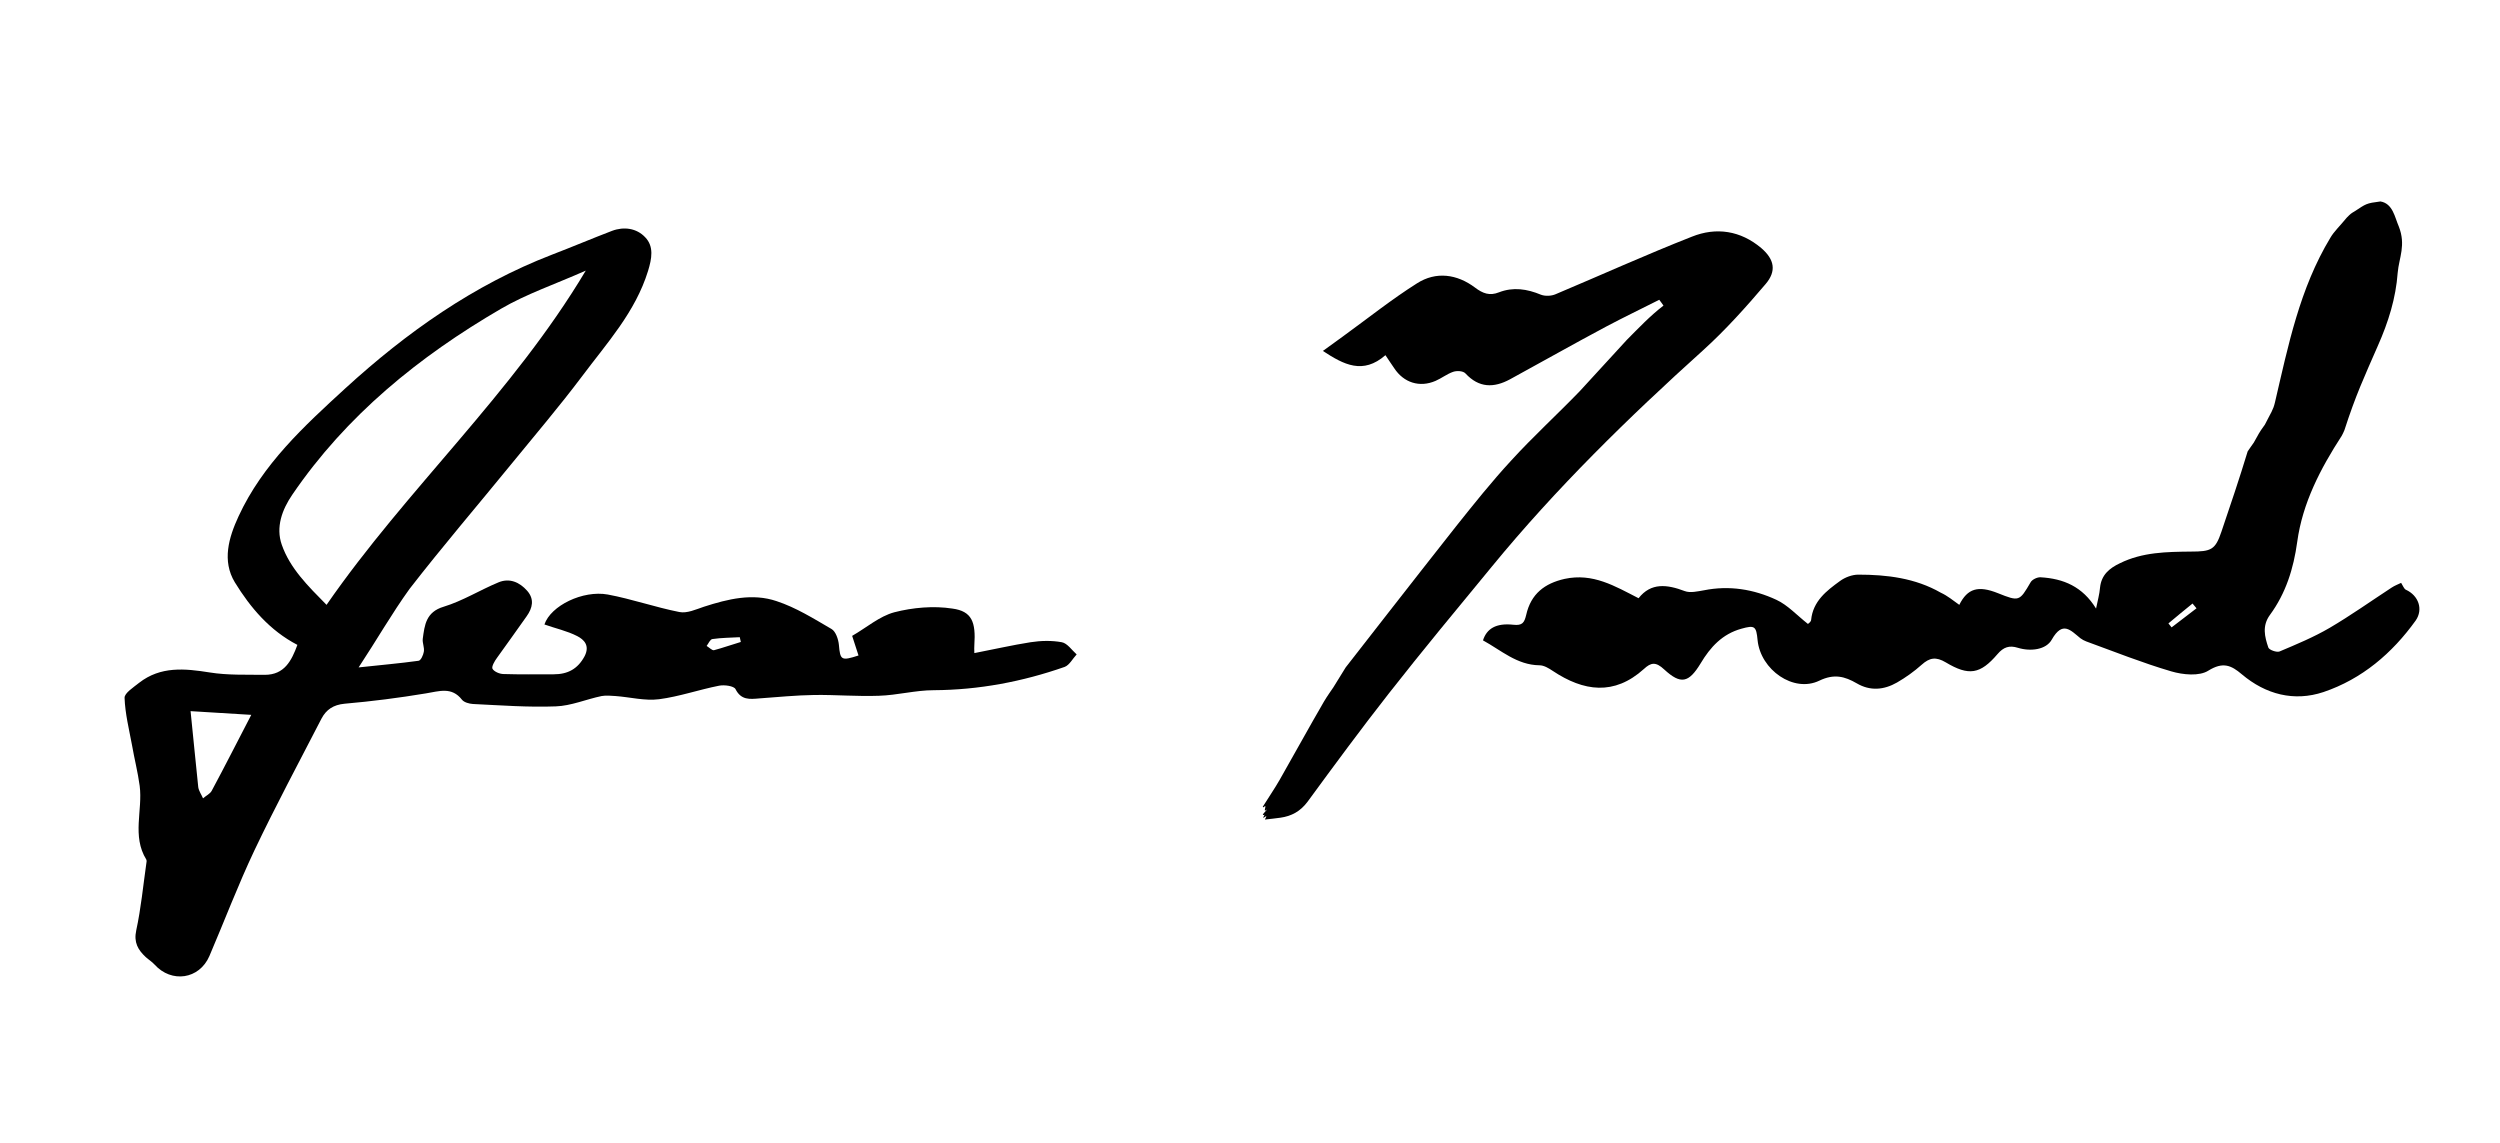
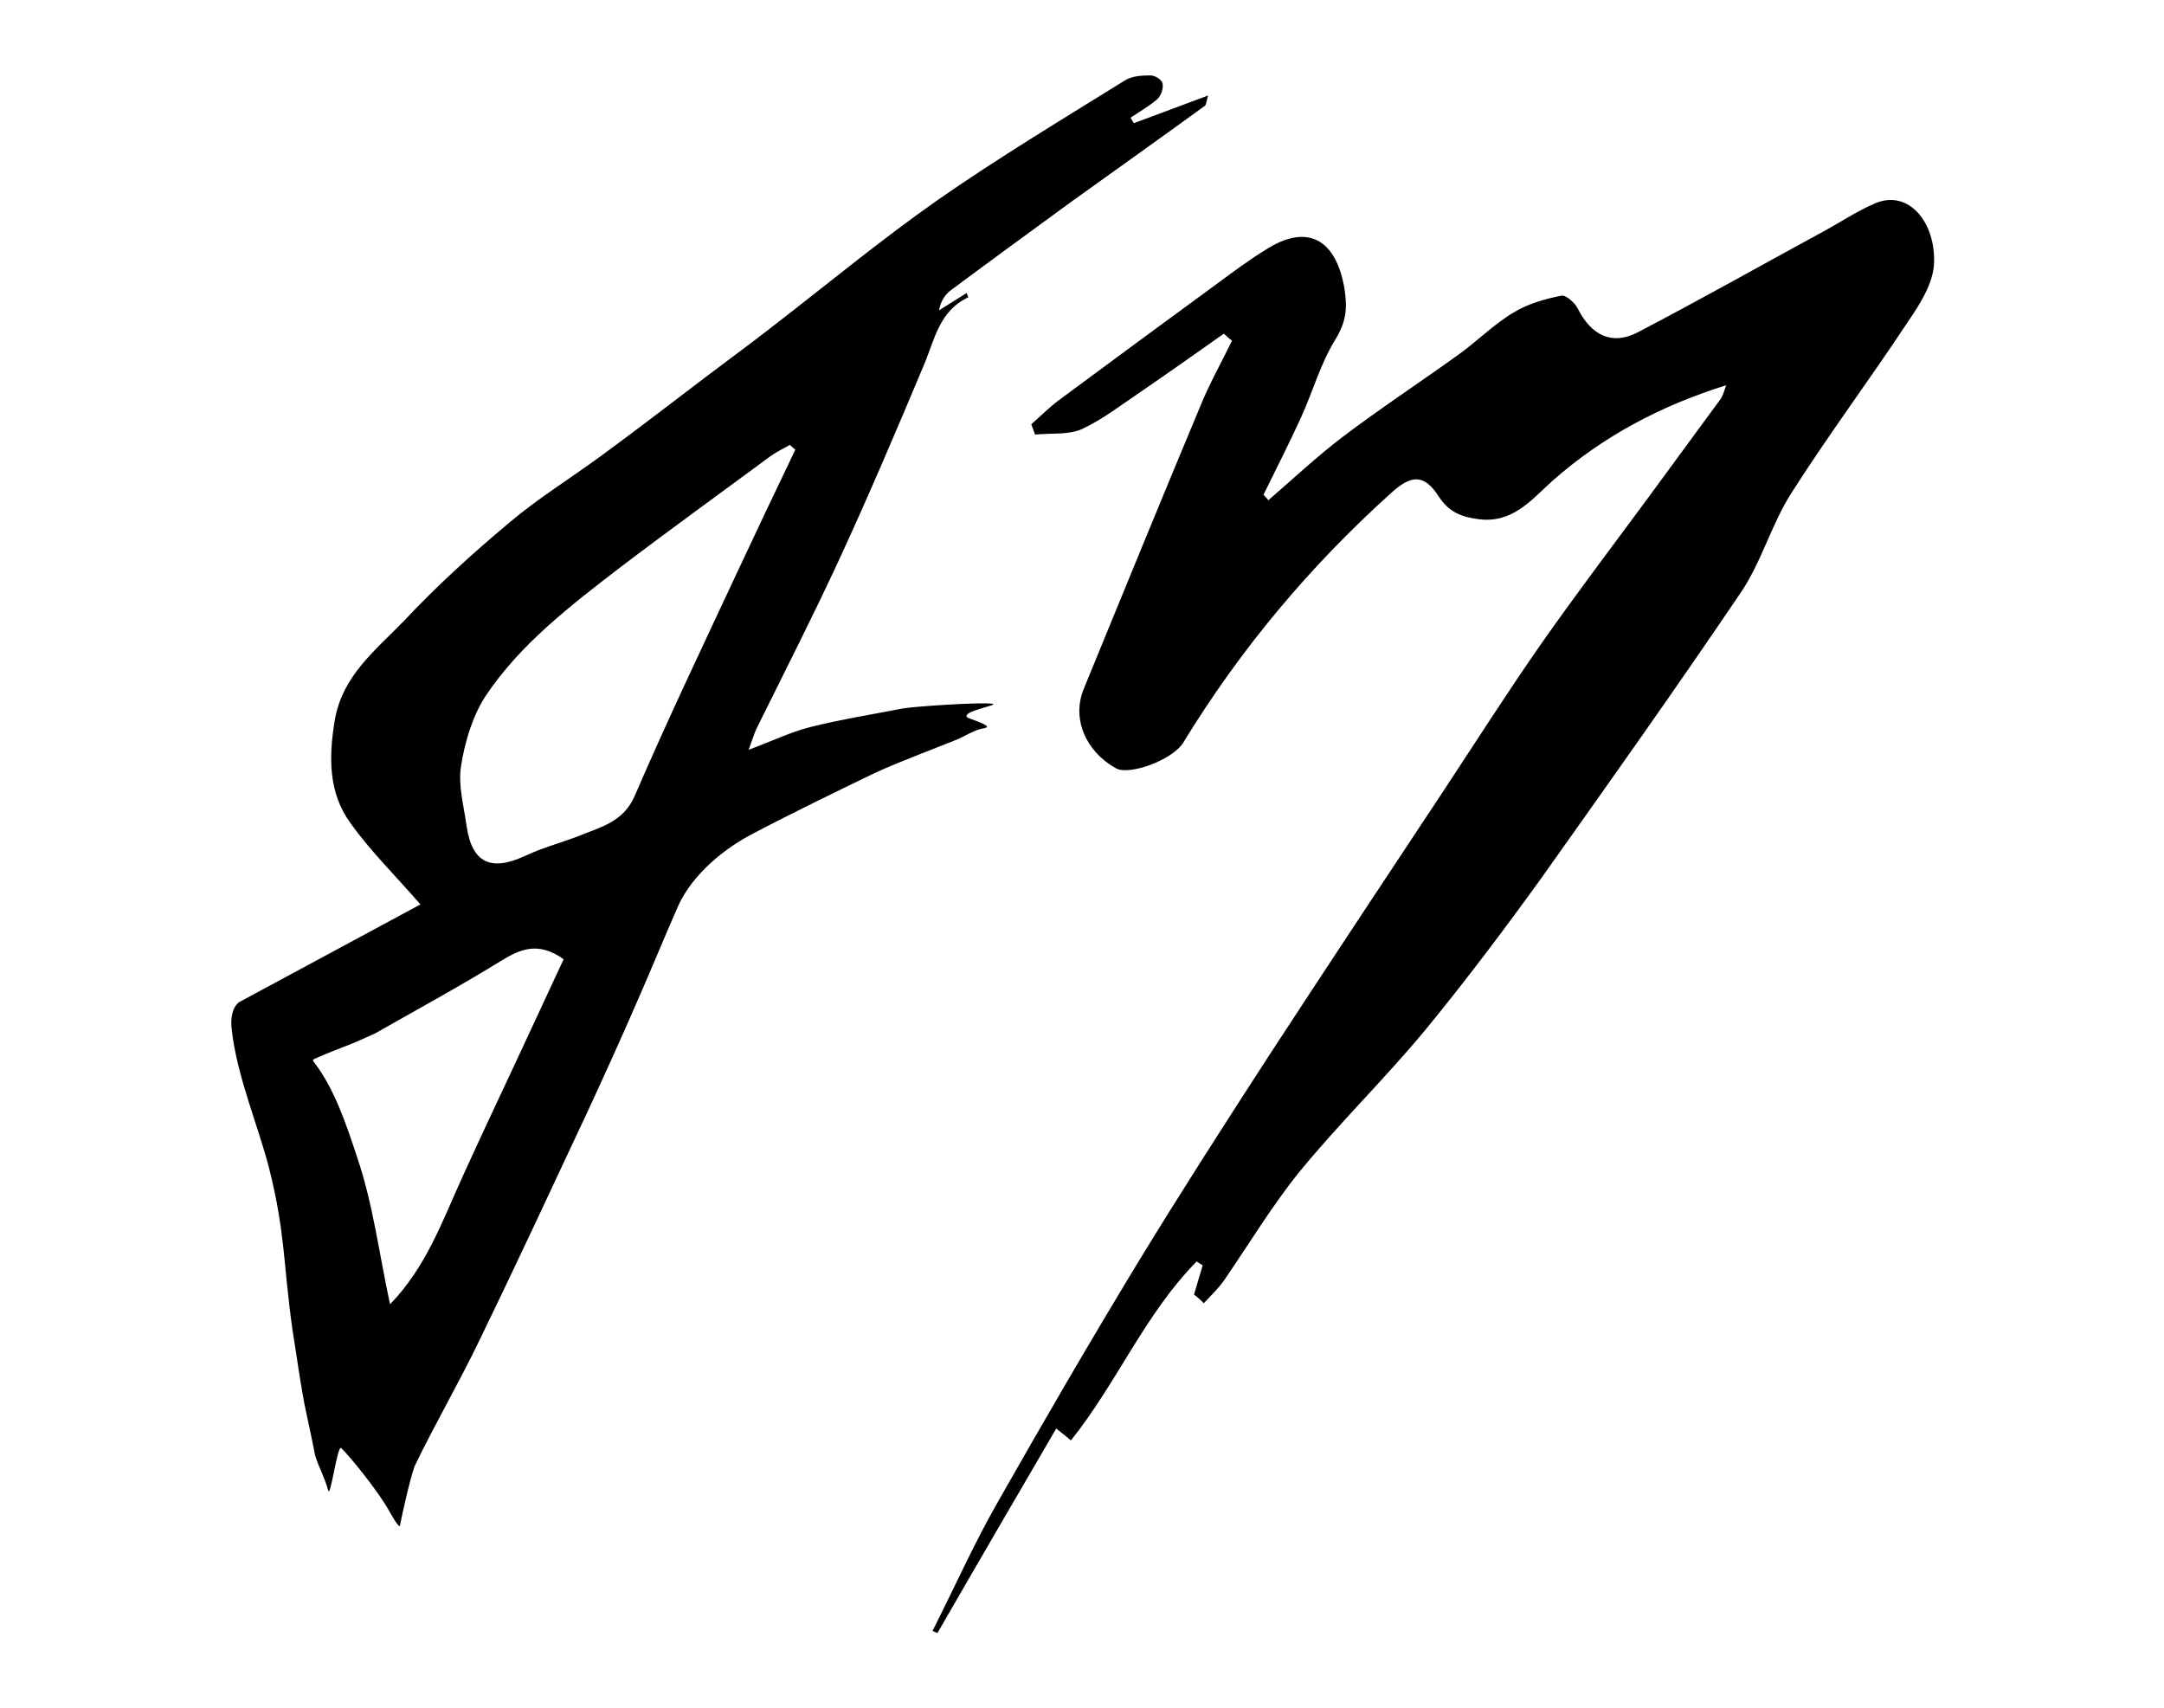
- <svg xmlns="http://www.w3.org/2000/svg" version="1.1" id="Layer_1" x="0px" y="0px" viewBox="0 0 943.2 431.2" style="enable-background:new 0 0 943.2 431.2;" xml:space="preserve">
+ <svg xmlns="http://www.w3.org/2000/svg" version="1.1" id="Layer_1" x="0px" y="0px" viewBox="0 0 398.9 314.7" style="enable-background:new 0 0 398.9 314.7;" xml:space="preserve">
  <g>
-     <path d="M135.3,251.8c8.2-0.9,15.4-1.5,22.6-2.5c0.9-0.1,1.8-2.2,2-3.4c0.3-1.6-0.6-3.3-0.4-4.9c0.7-5.2,1.2-10.1,7.9-12.1   c7.2-2.2,13.7-6.3,20.7-9.2c4.1-1.7,7.9-0.1,10.8,3.2c2.8,3.2,2,6.5-0.2,9.6c-3.7,5.3-7.5,10.5-11.2,15.7c-0.9,1.2-2.1,3.3-1.7,4.1   c0.6,1.1,2.7,2,4.2,2c6.3,0.2,12.6,0.1,18.9,0.1c5.3,0,9.1-2,11.7-6.9c2-4-0.3-6.2-2.8-7.5c-3.9-2-8.2-2.9-12.4-4.4   c2.4-7.1,14.5-13,23.9-11.3c9.1,1.7,17.9,4.8,27,6.6c2.9,0.6,6.3-1,9.3-2c9-2.9,18.3-5.2,27.4-2.1c7.3,2.4,14,6.6,20.7,10.5   c1.6,0.9,2.6,3.9,2.8,6c0.5,5.8,0.9,6.1,7.4,4c-0.8-2.4-1.6-4.9-2.4-7.4c5.4-3.1,10.3-7.4,15.9-8.9c7-1.8,14.8-2.5,21.9-1.4   c7.4,1,8.9,5.1,8.3,13.8c-0.1,0.8,0,1.5,0,3c7.3-1.4,14.2-3,21.2-4.1c3.9-0.6,8-0.7,11.8,0c2.1,0.4,3.8,3,5.6,4.6   c-1.5,1.6-2.7,4-4.5,4.7c-16,5.6-32.4,8.7-49.4,8.8c-6.9,0-13.8,1.9-20.7,2.1c-8.1,0.3-16.2-0.4-24.3-0.3c-7,0.1-13.9,0.8-20.9,1.3   c-3.5,0.3-6.8,0.7-8.9-3.5c-0.6-1.2-4.2-1.7-6.2-1.3c-7.6,1.5-15,4.1-22.6,5.1c-5.4,0.7-11-0.8-16.5-1.2c-1.7-0.1-3.5-0.3-5.2,0   c-5.8,1.2-11.5,3.7-17.3,3.9c-10.4,0.4-20.9-0.4-31.3-0.9c-1.4-0.1-3.3-0.6-4.1-1.6c-3.9-5-8.6-3.2-13.6-2.4   c-10.2,1.7-20.4,3-30.7,3.9c-4.2,0.4-6.9,2.2-8.7,5.6c-8.5,16.5-17.3,32.9-25.3,49.7c-6.2,13.1-11.3,26.6-17,39.9   c-3.8,8.8-14.3,10.3-20.7,3.2c-1-1.1-2.2-1.8-3.3-2.8c-2.9-2.7-4.6-5.5-3.6-10.1c1.8-8.3,2.6-16.8,3.8-25.2c0.1-0.5,0.2-1.1,0-1.5   c-5.5-8.9-1.3-18.6-2.5-27.8c-0.7-5.2-2-10.2-2.9-15.4c-1.1-5.9-2.6-11.9-2.8-17.8c-0.1-1.8,3.4-4,5.5-5.7   c8.1-6.3,17.2-5.4,26.6-3.9c6.8,1.1,13.8,0.8,20.8,0.9c7.4,0,10.1-5.3,12.3-11.3c-10.4-5.4-17.7-14-23.6-23.6   c-4.9-8.1-2.3-16.9,1.4-24.9c9.1-19.7,24.7-34,40.3-48.3c23.1-21.1,48.4-39,77.9-50.4c7.6-2.9,15.1-6.1,22.7-9   c4.5-1.7,9.3-1,12.5,2.4c3.4,3.5,2.5,8.1,1.1,12.7c-4.8,15.6-15.6,27.3-25,39.9c-8.5,11.3-17.7,22.1-26.6,33   c-12.8,15.7-26,31.1-38.4,47.1C147.8,231.5,142.1,241.5,135.3,251.8z M221,102.1c-11.5,5.1-22.4,8.8-32,14.4   c-30.9,18-58.3,40.2-78.7,70.1c-3.9,5.7-6.3,12.3-4,18.9c3.1,8.9,9.8,15.5,16.9,22.7C153.5,184.4,193.2,148.7,221,102.1z    M94.8,269.7c-8.4-0.5-16.2-1-22.9-1.4c1,9.7,1.9,19.2,2.9,28.7c0.2,1.4,1.2,2.8,1.8,4.2c1.1-1,2.7-1.7,3.3-2.9   C84.9,289,89.7,279.5,94.8,269.7z M279.5,242.2c-0.1-0.6-0.3-1.2-0.4-1.8c-3.4,0.2-6.9,0.2-10.3,0.7c-0.9,0.1-1.5,1.7-2.2,2.6   c1,0.6,2.1,1.8,2.8,1.6C272.8,244.4,276.1,243.2,279.5,242.2z" />
-     <path d="M739.2,228.2c3.1-6.2,7.1-7.4,14.6-4.4c8,3.2,8.1,3.1,12.3-4.1c0.6-1.1,2.6-2,3.8-1.9c8.6,0.5,15.8,3.5,20.9,11.8   c0.6-3,1.3-5.4,1.5-7.9c0.5-4.8,3.5-7.3,7.5-9.2c8.5-4.2,17.6-4.3,26.8-4.4c7.7,0,9.2-0.7,11.5-7.5c3.4-10,6.8-20.1,9.9-30.3   c0.9-1.4,1.5-2.1,2.3-3.3c2.2-3.8,1.6-3.2,4.2-6.8c2.3-4.6,3.1-5.4,3.8-8.4c5-21.4,9.3-42.9,20.9-62.1c1.4-2.4,3.5-4.3,6.2-7.6   c1.5-1.5,1.5-1.5,3-2.4c4.3-2.8,4.2-3,9.7-3.7c4.7,0.8,5.4,6,6.9,9.4c2.8,7.1,0.1,11.8-0.4,17.5c-0.7,9.6-3.5,18.6-7.5,27.6   c-5.2,11.9-8.3,18.5-12.6,31.8c-0.6,1.4-0.4,0.9-1,2.1c-8.1,12.5-14.8,25.4-16.8,40c-1.4,10.2-4.3,19.4-10.3,27.6   c-3,4.1-2,8.2-0.6,12.3c0.3,0.9,3.1,1.9,4.2,1.5c6.4-2.7,12.9-5.4,18.9-8.9c8-4.7,15.6-10.1,23.4-15.2c1.2-0.8,2.6-1.3,3.6-1.8   c0.7,1.1,1.1,2.3,1.8,2.6c4.8,2.2,6.6,7.4,3.7,11.6c-8.9,12.4-20.3,22.1-34.8,27c-11.1,3.7-21.8,0.9-30.8-6.7   c-4-3.4-7.1-4.8-12.6-1.4c-3.4,2.2-9.6,1.6-14,0.3c-10.9-3.2-21.4-7.4-32.1-11.3c-0.8-0.3-1.5-0.7-2.2-1.2c-3.7-3-6.7-6.7-10.8,0.5   c-2.1,3.8-7.9,4.6-12.8,3.1c-3.2-1-5.4-0.3-7.7,2.4c-6.5,7.6-10.8,8.3-19.5,3.1c-3.7-2.2-6.1-1.8-9.1,0.9c-2.8,2.5-6,4.8-9.3,6.7   c-4.9,2.8-10.1,3.3-15.2,0.3c-4.5-2.6-8.5-3.7-14.1-1c-9.7,4.7-22.2-4.1-23.3-15.3c-0.5-5.3-1.1-5.7-6.1-4.3   c-7.2,2-11.7,6.9-15.4,13.1c-4.5,7.4-7.5,8-13.7,2.3c-3.2-3-5-2.7-7.7-0.2c-11.2,10.1-22.7,8.5-34.4,0.7c-1.5-1-3.3-2.1-5-2.1   c-8.5-0.1-14.5-5.7-21.3-9.4c1.4-4.4,4.9-6.6,11.4-5.9c3.5,0.4,4.2-0.8,4.9-3.7c1.8-8,7-11.9,14.5-13.6c10.7-2.3,18.9,2.7,27.9,7.3   c4.7-6,10.8-5.2,17.4-2.7c2.1,0.8,4.9,0.1,7.3-0.3c9.5-1.9,18.7-0.4,27.3,3.6c4.3,2,7.7,5.8,11.9,9.1c0.1-0.1,1.1-0.7,1.2-1.5   c0.7-7.1,5.8-11,10.9-14.7c1.9-1.4,4.6-2.4,6.9-2.4c10.8,0,21.5,1.3,31.1,6.8C734.8,224.8,736.8,226.5,739.2,228.2z M818.1,235.2   c0.4,0.5,0.8,1,1.2,1.5c3.1-2.4,6.3-4.8,9.4-7.2c-0.5-0.6-1-1.2-1.5-1.8C824.2,230.1,821.1,232.7,818.1,235.2z" />
-     <path d="M596,147.6c-8.5,8.8-17.6,17.1-25.9,26.2c-7.3,7.9-14,16.3-20.7,24.7c-14,17.7-41.7,53.3-41.7,53.3l-4.7,7.6   c0,0-2.6,3.7-3.5,5.3c-5.7,9.8-11.1,19.7-16.7,29.5c-2,3.5-4.3,6.8-6.4,10.2c0.1,0.1,0.2,0.1,0.3,0.2c1.8-1.9-0.6,2.6,1.2,0.8   c0.2,0.3-2.7,2.6-0.8,2c-1.8,3.1,2-1.5,0.1,1.8c2.3-0.3,4.1-0.4,5.9-0.7c4.2-0.6,7.5-2.4,10.2-6c10.1-13.8,20.2-27.5,30.7-40.9   c12.7-16.2,25.8-32,38.9-47.9c24.2-29.5,51.4-56.1,79.7-81.6c8.4-7.6,16.1-16.2,23.5-24.9c4.2-4.9,3.4-9.3-1.6-13.6   c-7.8-6.6-17-8-26.2-4.3c-17.3,6.8-34.3,14.5-51.4,21.7c-1.6,0.7-3.9,0.8-5.5,0.2c-5.3-2.2-10.5-3-15.9-0.9c-3.5,1.4-6.1,0.4-9-1.8   c-6.8-5.1-14.7-6.2-21.9-1.6c-9.5,6-18.4,13.1-27.5,19.7c-2.5,1.8-4.9,3.6-8,5.8c7.9,5.2,15.1,9,23.6,1.6c1.3,2,2.3,3.4,3.3,4.9   c3.6,5.5,9.6,7.4,15.6,4.8c2.3-1,4.3-2.6,6.6-3.4c1.4-0.5,3.8-0.4,4.7,0.6c5.1,5.5,10.7,5.5,16.8,2.2c12.1-6.6,24.1-13.4,36.3-19.9   c6.6-3.5,13.3-6.7,20-10.1c0.5,0.7,1.1,1.4,1.6,2.2c-5,3.8-9.5,8.6-13.8,12.9c0.4,0.5-0.4-0.5,0,0" />
+     <path d="M220.1,238.6c0.5-1.8,1.1-3.6,1.6-5.4c-0.4-0.2-0.7-0.4-1.1-0.7c-9.5,9.6-14.7,22.4-23.2,33c-0.9-0.8-1.6-1.3-2.7-2.2   c-7.4,12.7-14.7,25.2-21.9,37.7c-0.3-0.1-0.6-0.3-0.9-0.4c4-7.9,7.6-16,12-23.7c8.4-14.8,17-29.6,25.8-44.1   c7.8-12.8,15.9-25.4,24-37.9c10.7-16.4,21.5-32.7,32.3-49c6-9.1,11.8-18.2,18-27.1c6.3-9,12.9-17.7,19.4-26.5   c4.6-6.3,9.2-12.5,13.8-18.8c0.4-0.6,0.6-1.4,1-2.5c-12.1,3.8-22.7,9.4-32,17.6c-3.8,3.4-7.3,7.9-13.6,7.1   c-3.2-0.4-5.5-1.3-7.4-4.2c-2.7-4.2-5.1-4-8.8-0.6c-15,13.5-27.8,28.8-38.3,46c-2,3.2-10,6.1-12.4,4.7c-5.6-3.1-8.2-9.2-5.9-14.7   c7.1-17.3,14.2-34.7,21.4-51.9c1.7-4.2,3.9-8.1,5.9-12.2c-0.5-0.4-1-0.8-1.5-1.3c-5.1,3.6-10.2,7.2-15.3,10.7   c-3.6,2.4-7,5.1-10.9,6.9c-2.5,1.1-5.7,0.7-8.6,1c-0.2-0.6-0.5-1.3-0.7-1.9c1.6-1.4,3.2-3,4.9-4.3c9.7-7.2,19.5-14.4,29.2-21.5   c3-2.2,5.9-4.4,9-6.3c7.7-5,13-2.1,14.6,6.9c0.6,3.7,0.4,6.2-1.6,9.5c-2.8,4.5-4.2,9.7-6.4,14.5c-2.2,4.8-4.6,9.5-6.9,14.2   c0.3,0.3,0.6,0.6,0.9,1c4.5-3.9,8.9-8,13.6-11.6c7-5.3,14.3-10.1,21.4-15.2c3.5-2.5,6.5-5.6,10.2-7.8c2.6-1.6,5.8-2.5,8.8-3.1   c0.8-0.2,2.5,1.3,3,2.3c2.5,5,6.3,6.9,11,4.5c11.3-5.9,22.5-12.2,33.7-18.3c3.4-1.8,6.6-4,10.1-5.5c6.2-2.7,11.3,3.5,10.9,11.2   c-0.2,3.6-2.6,7.4-4.8,10.6c-7,10.6-14.7,20.9-21.5,31.6c-3.7,5.8-5.5,12.7-9.3,18.3c-12.1,17.9-24.6,35.5-37.1,53.1   c-6.8,9.4-13.8,18.7-21.2,27.7c-7.4,8.9-15.7,17-23,25.9c-5.1,6.3-9.3,13.3-13.9,20c-1.1,1.6-2.5,2.9-3.8,4.3   C221.1,239.4,220.6,239,220.1,238.6z" />
+     <path d="M77.5,166.7c-4.6-5.3-9.2-9.8-12.9-15c-4.1-5.6-4-12.2-2.9-18.9c1.4-8.3,7.6-13,12.8-18.4c6-6.4,12.5-12.3,19.3-18   c5.3-4.5,11.3-8.2,16.9-12.3c6.7-4.9,13.3-10,19.9-15c3.7-2.8,7.4-5.5,11-8.3c10.4-8,20.5-16.4,31.2-23.9   c11.2-7.8,23-14.9,34.6-22.1c1.3-0.8,3.1-0.9,4.7-0.9c0.8,0,2.1,0.8,2.2,1.5c0.2,0.9-0.3,2.3-1,2.9c-1.5,1.3-3.3,2.3-4.9,3.4   c0.2,0.3,0.4,0.7,0.6,1c4.4-1.6,8.8-3.3,13.7-5.1c-0.3,0.9-0.3,1.6-0.6,1.9c-8.1,5.9-16.3,11.7-24.5,17.6   c-7.4,5.4-14.8,10.8-22.2,16.3c-1.1,0.8-2,2-2.3,3.8c1.7-1.1,3.4-2.1,5.1-3.2c0.1,0.4,0.3,0.8,0.3,0.8c-5.4,2.5-6.2,7.8-8.2,12.5   c-5,11.9-10.1,23.9-15.5,35.6c-4.9,10.6-10.2,21-15.4,31.5c-0.4,0.9-0.7,1.9-1.4,3.8c4.3-1.6,7.8-3.3,11.4-4.2   c5.6-1.4,11.3-2.3,16.9-3.4c2.2-0.4,14.4-1.2,16.5-0.9c2,0.2-6.1,1.4-4.4,2.6c0.2,0.1,4.3,1.4,3.4,1.8c-0.8,0.4-0.6-0.3-4.7,1.9   c-2.7,1.2-11.2,4.3-15.9,6.5c-6.2,3-15.3,7.4-22.3,11.1c-5.1,2.6-11.2,7.4-13.9,13.4c-2.6,5.9-5,11.8-7.6,17.7   c-2.9,6.7-5.9,13.3-9,20c-6.6,14.1-13.2,28.3-20,42.3c-3.8,7.9-8.2,15.4-12,23.3c-1,3-2.2,8.5-2.7,11c-0.6-0.1-1.9-2.9-3-4.5   c-1.8-2.8-5.7-7.8-7.8-9.9c-0.7-0.7-2,9.4-2.4,7.8c-0.7-2.5-1.8-4.4-2.4-6.4c-0.8-4.1-1.5-7.1-2-9.6c-0.5-2.7-1.1-6.4-2.2-13.7   c-1.7-12.1-1.3-17.8-4.3-29.7c-2-7.8-6-17.1-6.9-25.7c-0.2-1.6,0-3.9,1.4-4.9 M146.6,82.9c-0.3-0.3-0.7-0.6-1-0.9   c-1.2,0.7-2.5,1.3-3.6,2.1c-9.2,6.8-18.5,13.5-27.7,20.5c-9.1,7-18.4,14.1-24.8,23.7c-2.4,3.7-3.8,8.4-4.5,12.8   c-0.6,3.6,0.5,7.4,1,11.1c1,6.9,4.5,8.5,10.9,5.5c3.2-1.5,6.7-2.4,10-3.7c3.9-1.6,8-2.5,10.1-7.3c5.9-13.7,12.3-27.1,18.6-40.6   C139.2,98.4,142.9,90.6,146.6,82.9z M71.9,240.4c6.7-6.9,9.7-15.5,13.4-23.6c3-6.6,6.1-13.2,9.2-19.8c3.2-6.8,6.3-13.6,9.4-20.2   c-4.8-3.4-8.1-1.8-11.7,0.4c-7.8,4.8-15.9,9.2-23.1,13.3c-1.8,0.8-3.5,1.6-5.6,2.4c-2,0.8-2.4,0.9-4.7,1.9c-1,0.5-1.4,0.4-0.9,1   c3.7,4.8,5.9,11.3,8,17.7C68.8,222.1,69.9,231.2,71.9,240.4z" />
  </g>
</svg>
